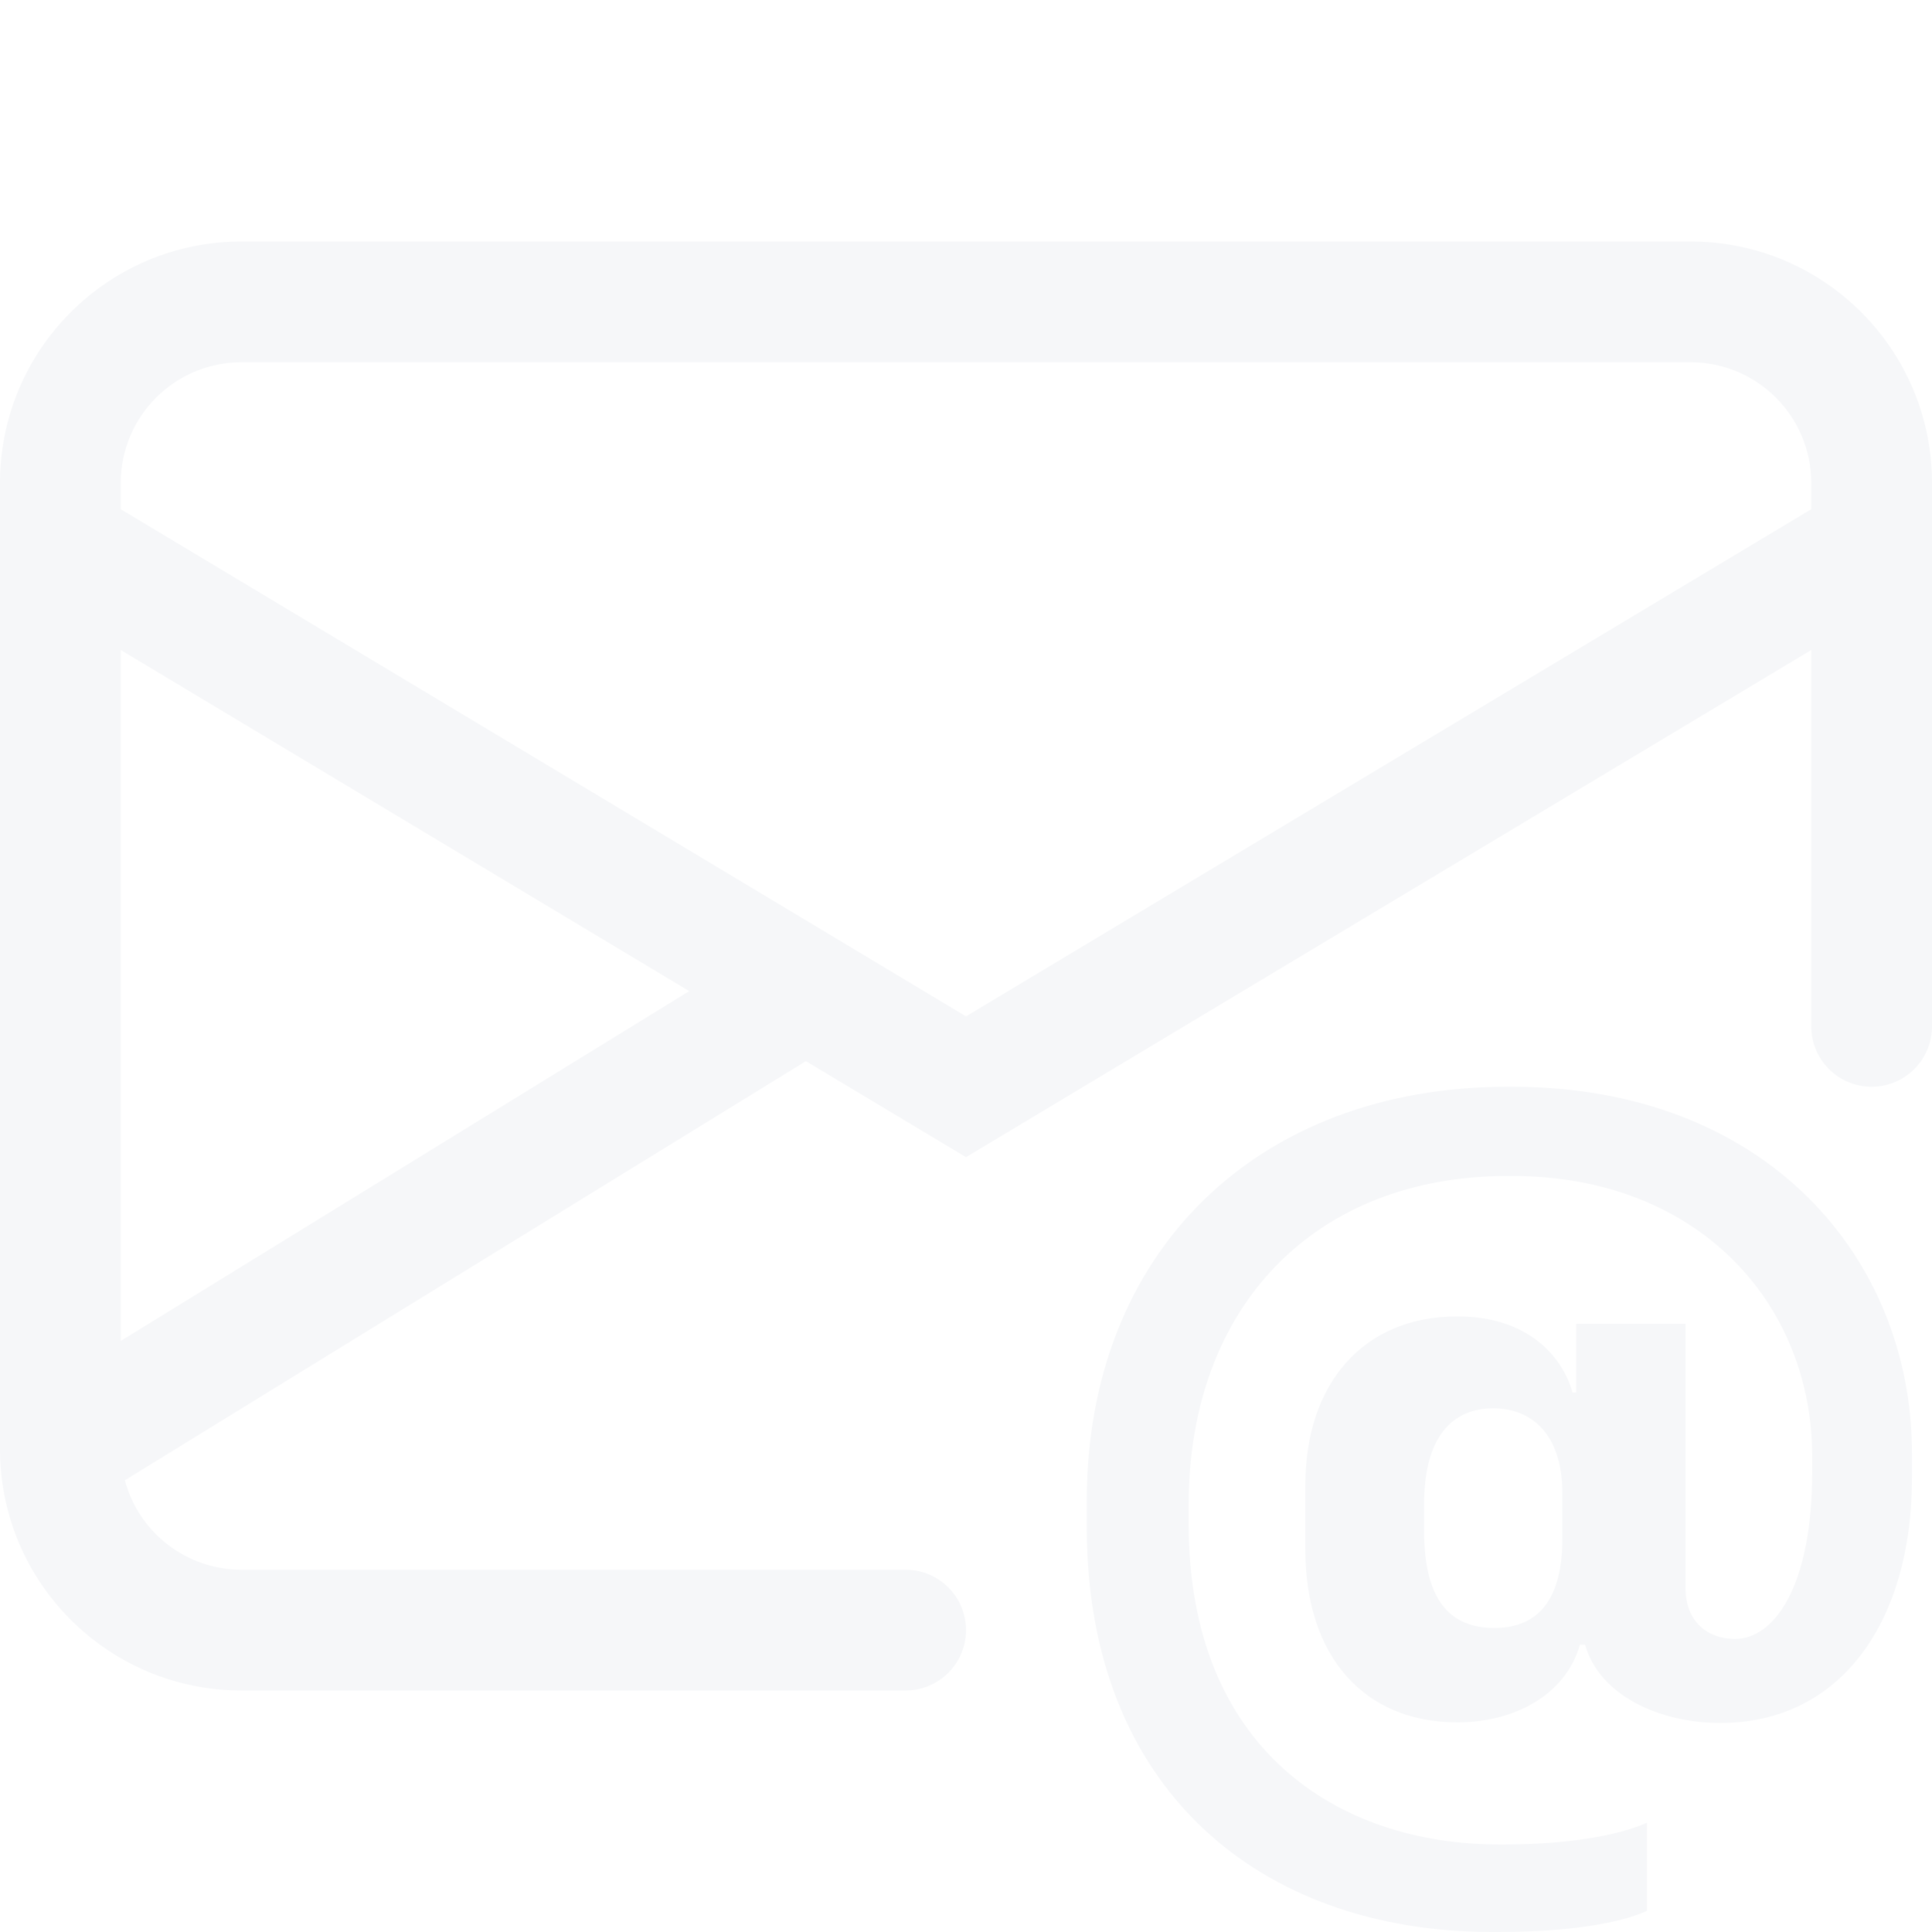
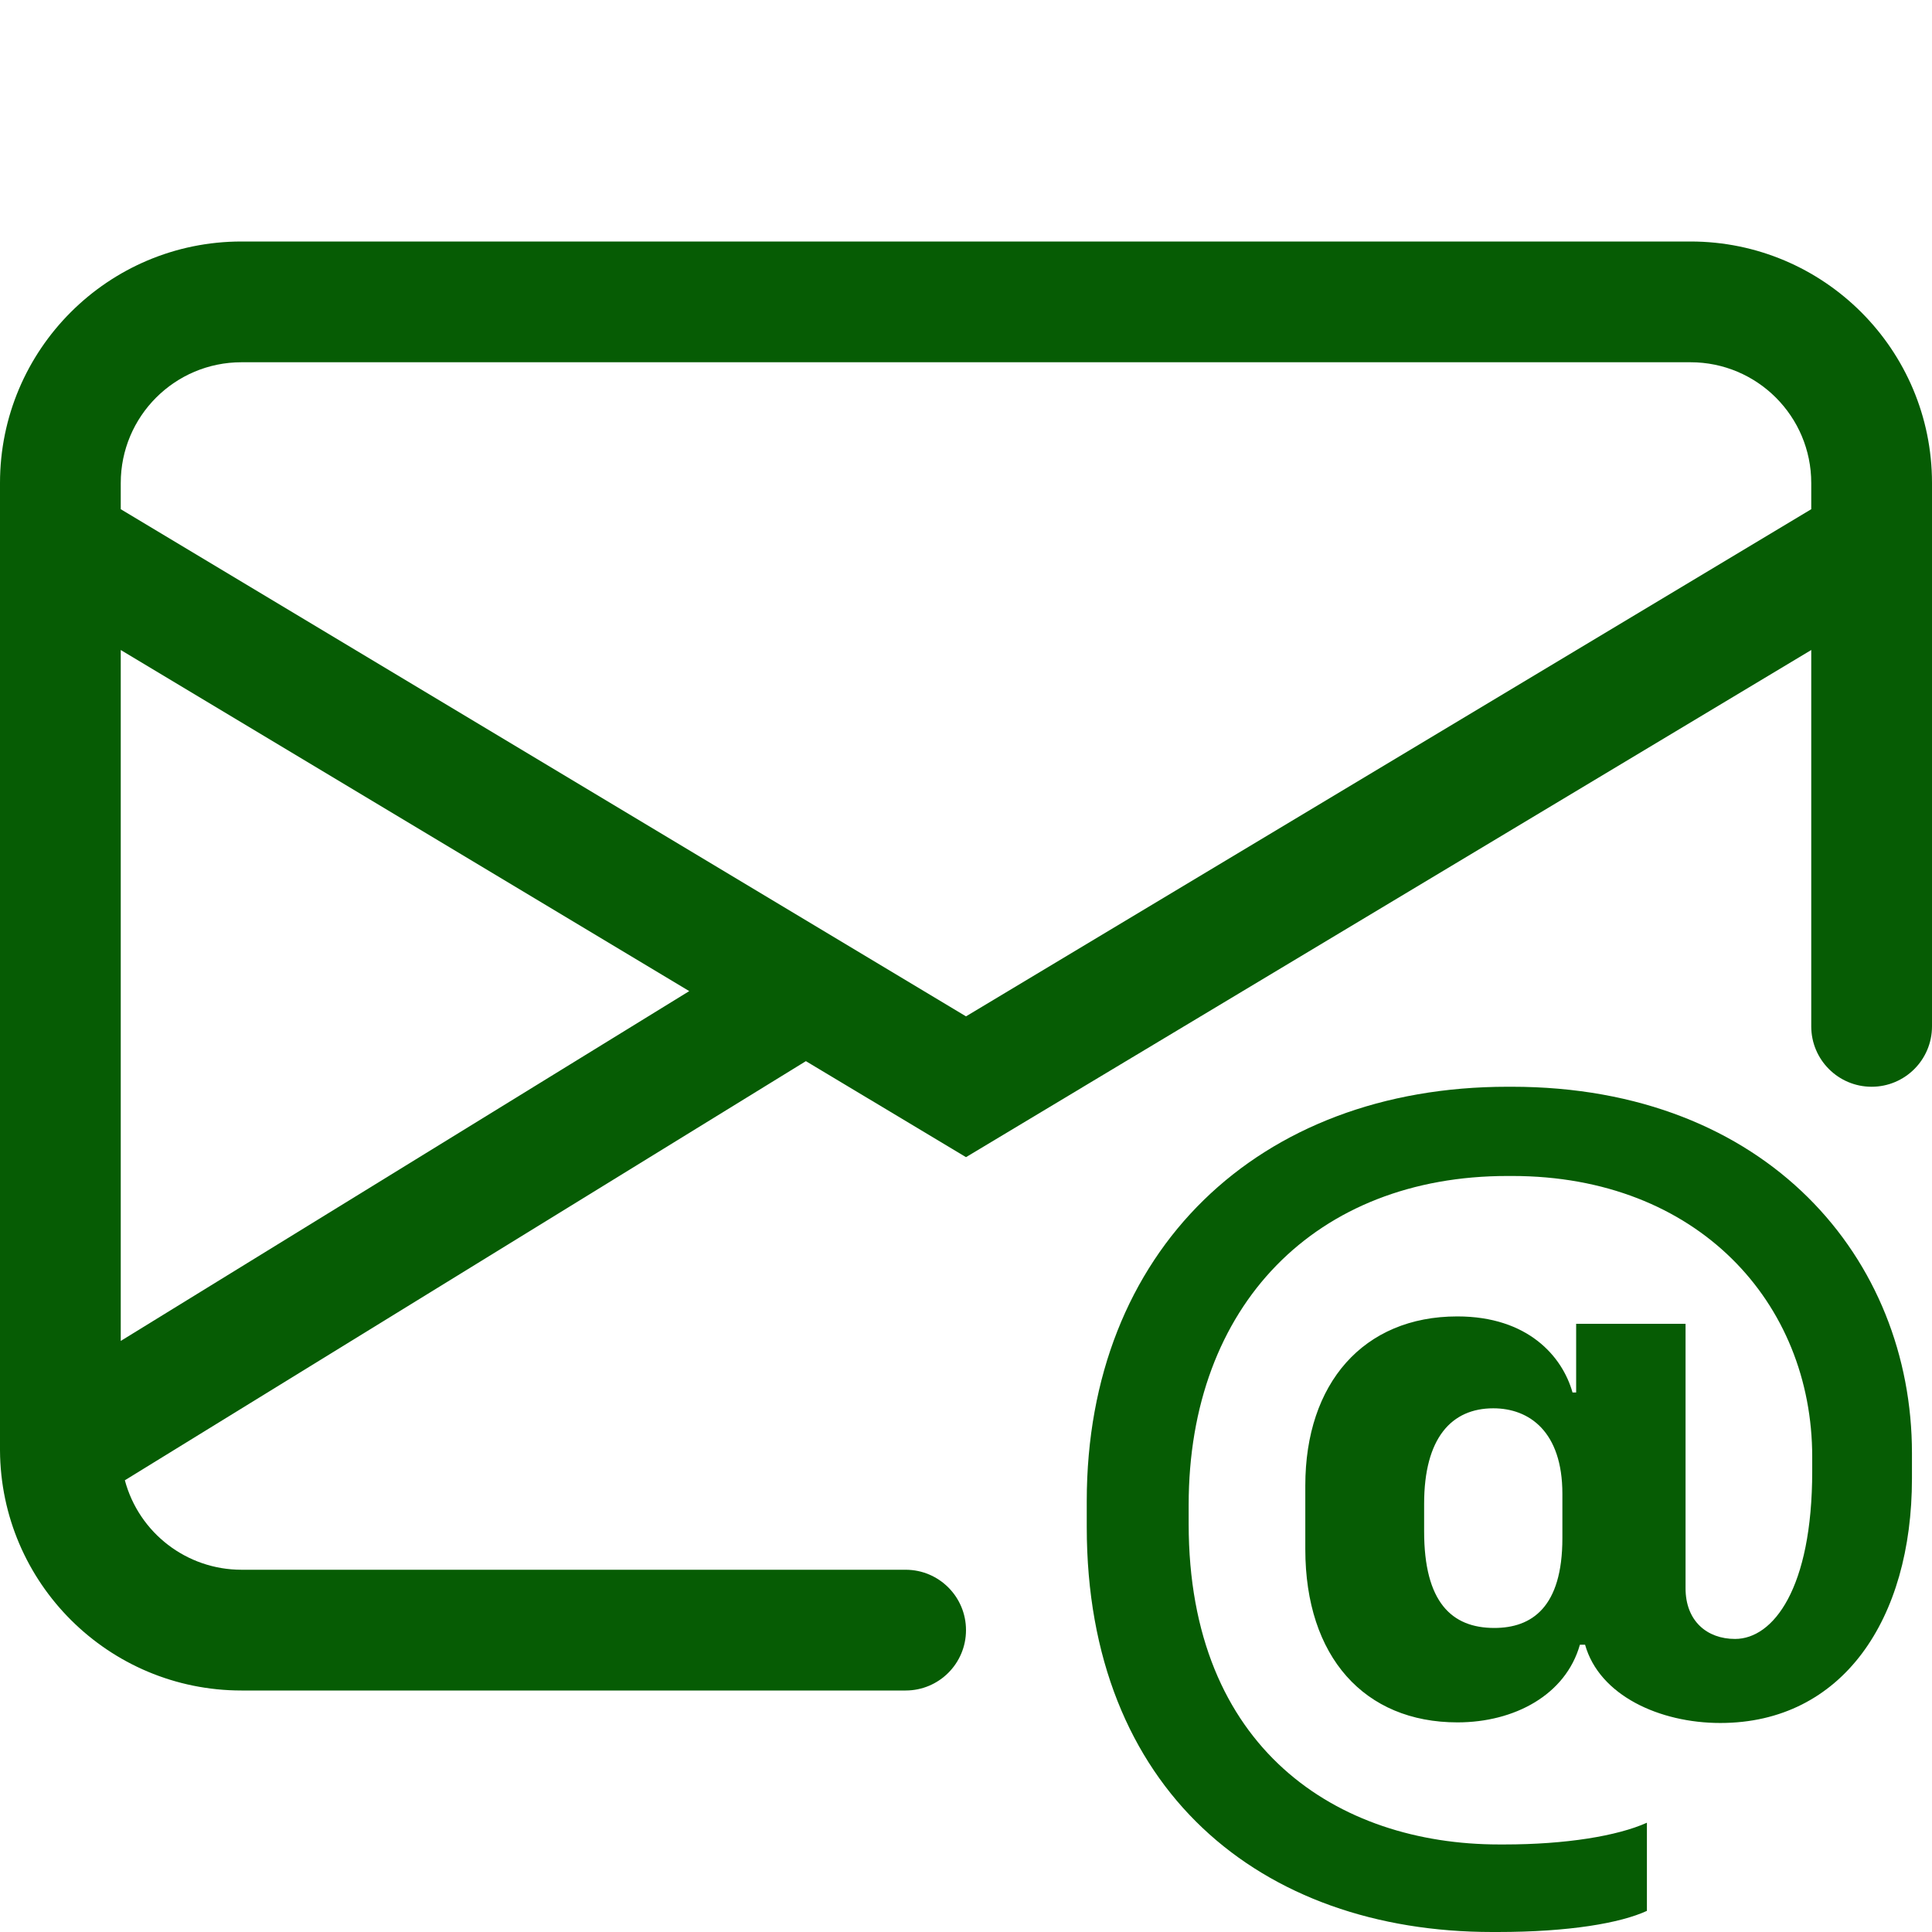
- <svg xmlns="http://www.w3.org/2000/svg" width="16" height="16" fill="#f6f7f9" class="bi bi-envelope-at" viewBox="0 0 16 16">
+ <svg xmlns="http://www.w3.org/2000/svg" width="16" height="16" fill="#035a00fb" class="bi bi-envelope-at" viewBox="0 0 16 16">
  <path d="M2 2a2 2 0 0 0-2 2v8.01A2 2 0 0 0 2 14h5.5a.5.5 0 0 0 0-1H2a1 1 0 0 1-.966-.741l5.64-3.471L8 9.583l7-4.2V8.5a.5.5 0 0 0 1 0V4a2 2 0 0 0-2-2H2Zm3.708 6.208L1 11.105V5.383l4.708 2.825ZM1 4.217V4a1 1 0 0 1 1-1h12a1 1 0 0 1 1 1v.217l-7 4.2-7-4.2Z" />
  <path d="M14.247 14.269c1.01 0 1.587-.857 1.587-2.025v-.21C15.834 10.43 14.64 9 12.52 9h-.035C10.42 9 9 10.36 9 12.432v.214C9 14.82 10.438 16 12.358 16h.044c.594 0 1.018-.074 1.237-.175v-.73c-.245.11-.673.18-1.18.18h-.044c-1.334 0-2.571-.788-2.571-2.655v-.157c0-1.657 1.058-2.724 2.64-2.724h.04c1.535 0 2.484 1.05 2.484 2.326v.118c0 .975-.324 1.39-.639 1.39-.232 0-.41-.148-.41-.42v-2.19h-.906v.569h-.03c-.084-.298-.368-.63-.954-.63-.778 0-1.259.555-1.259 1.4v.528c0 .892.49 1.434 1.26 1.434.471 0 .896-.227 1.014-.643h.043c.118.42.617.648 1.12.648Zm-2.453-1.588v-.227c0-.546.227-.791.573-.791.297 0 .572.192.572.708v.367c0 .573-.253.744-.564.744-.354 0-.581-.215-.581-.8Z" />
</svg>
